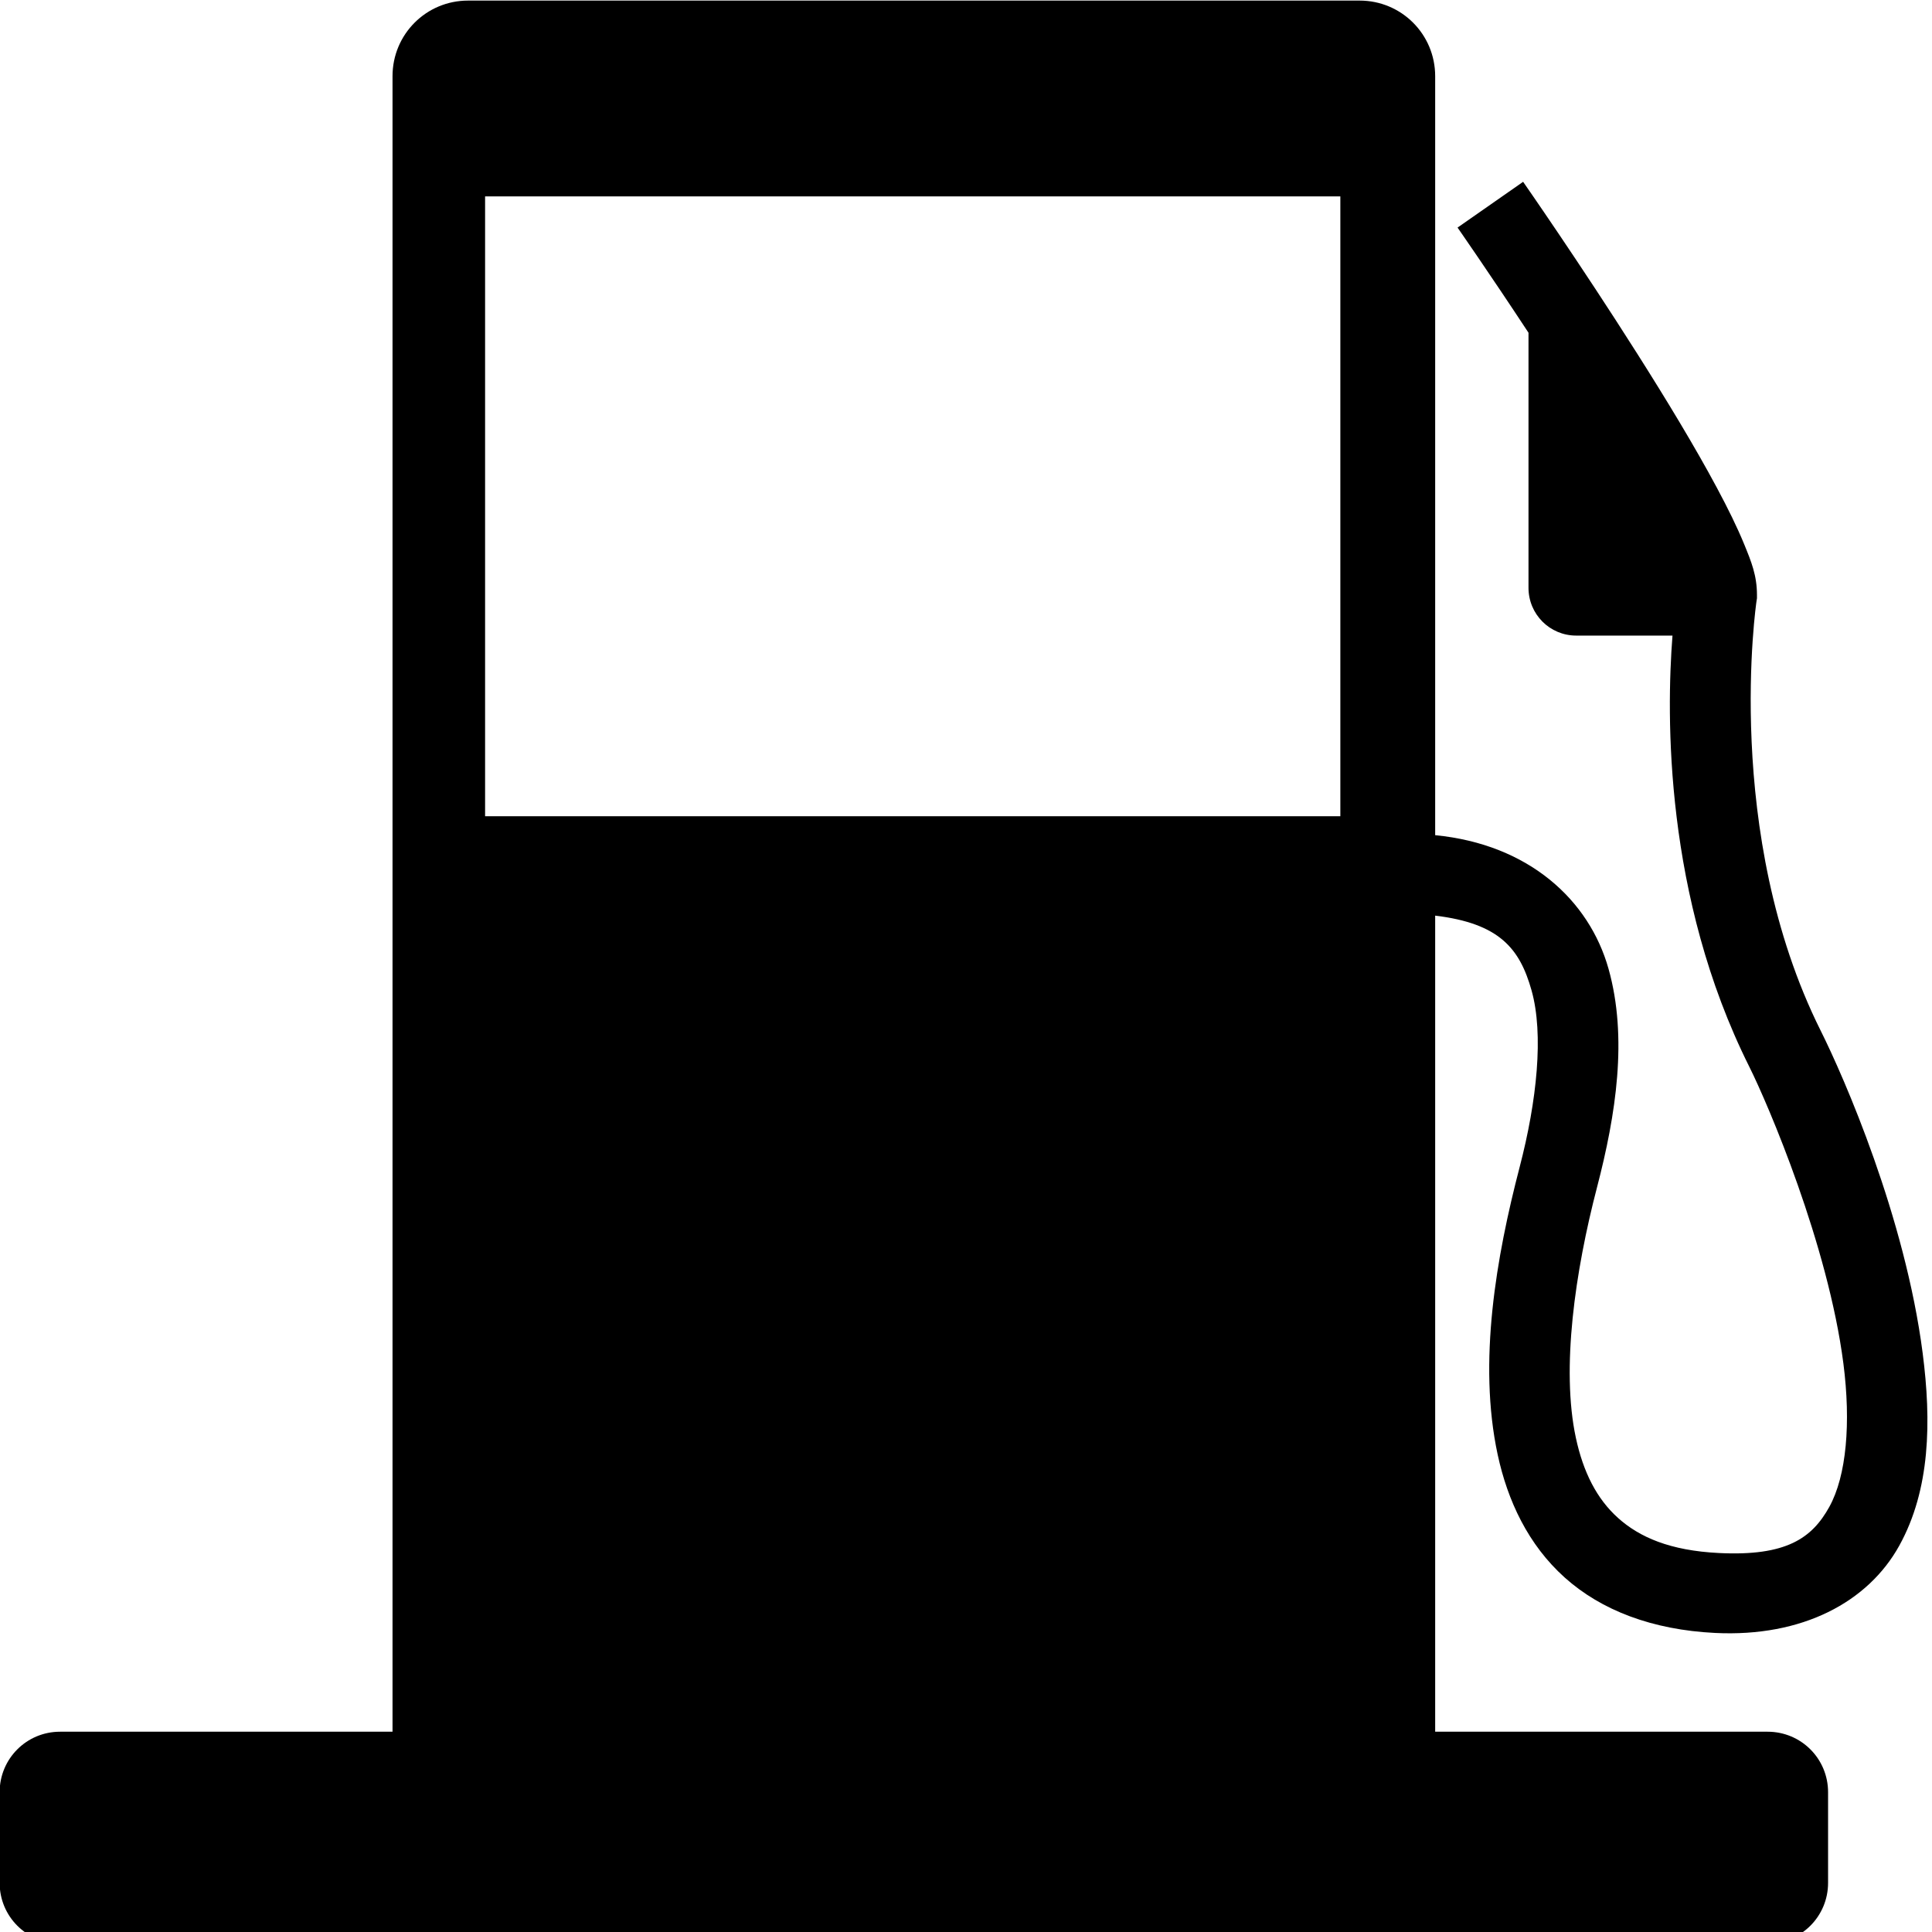
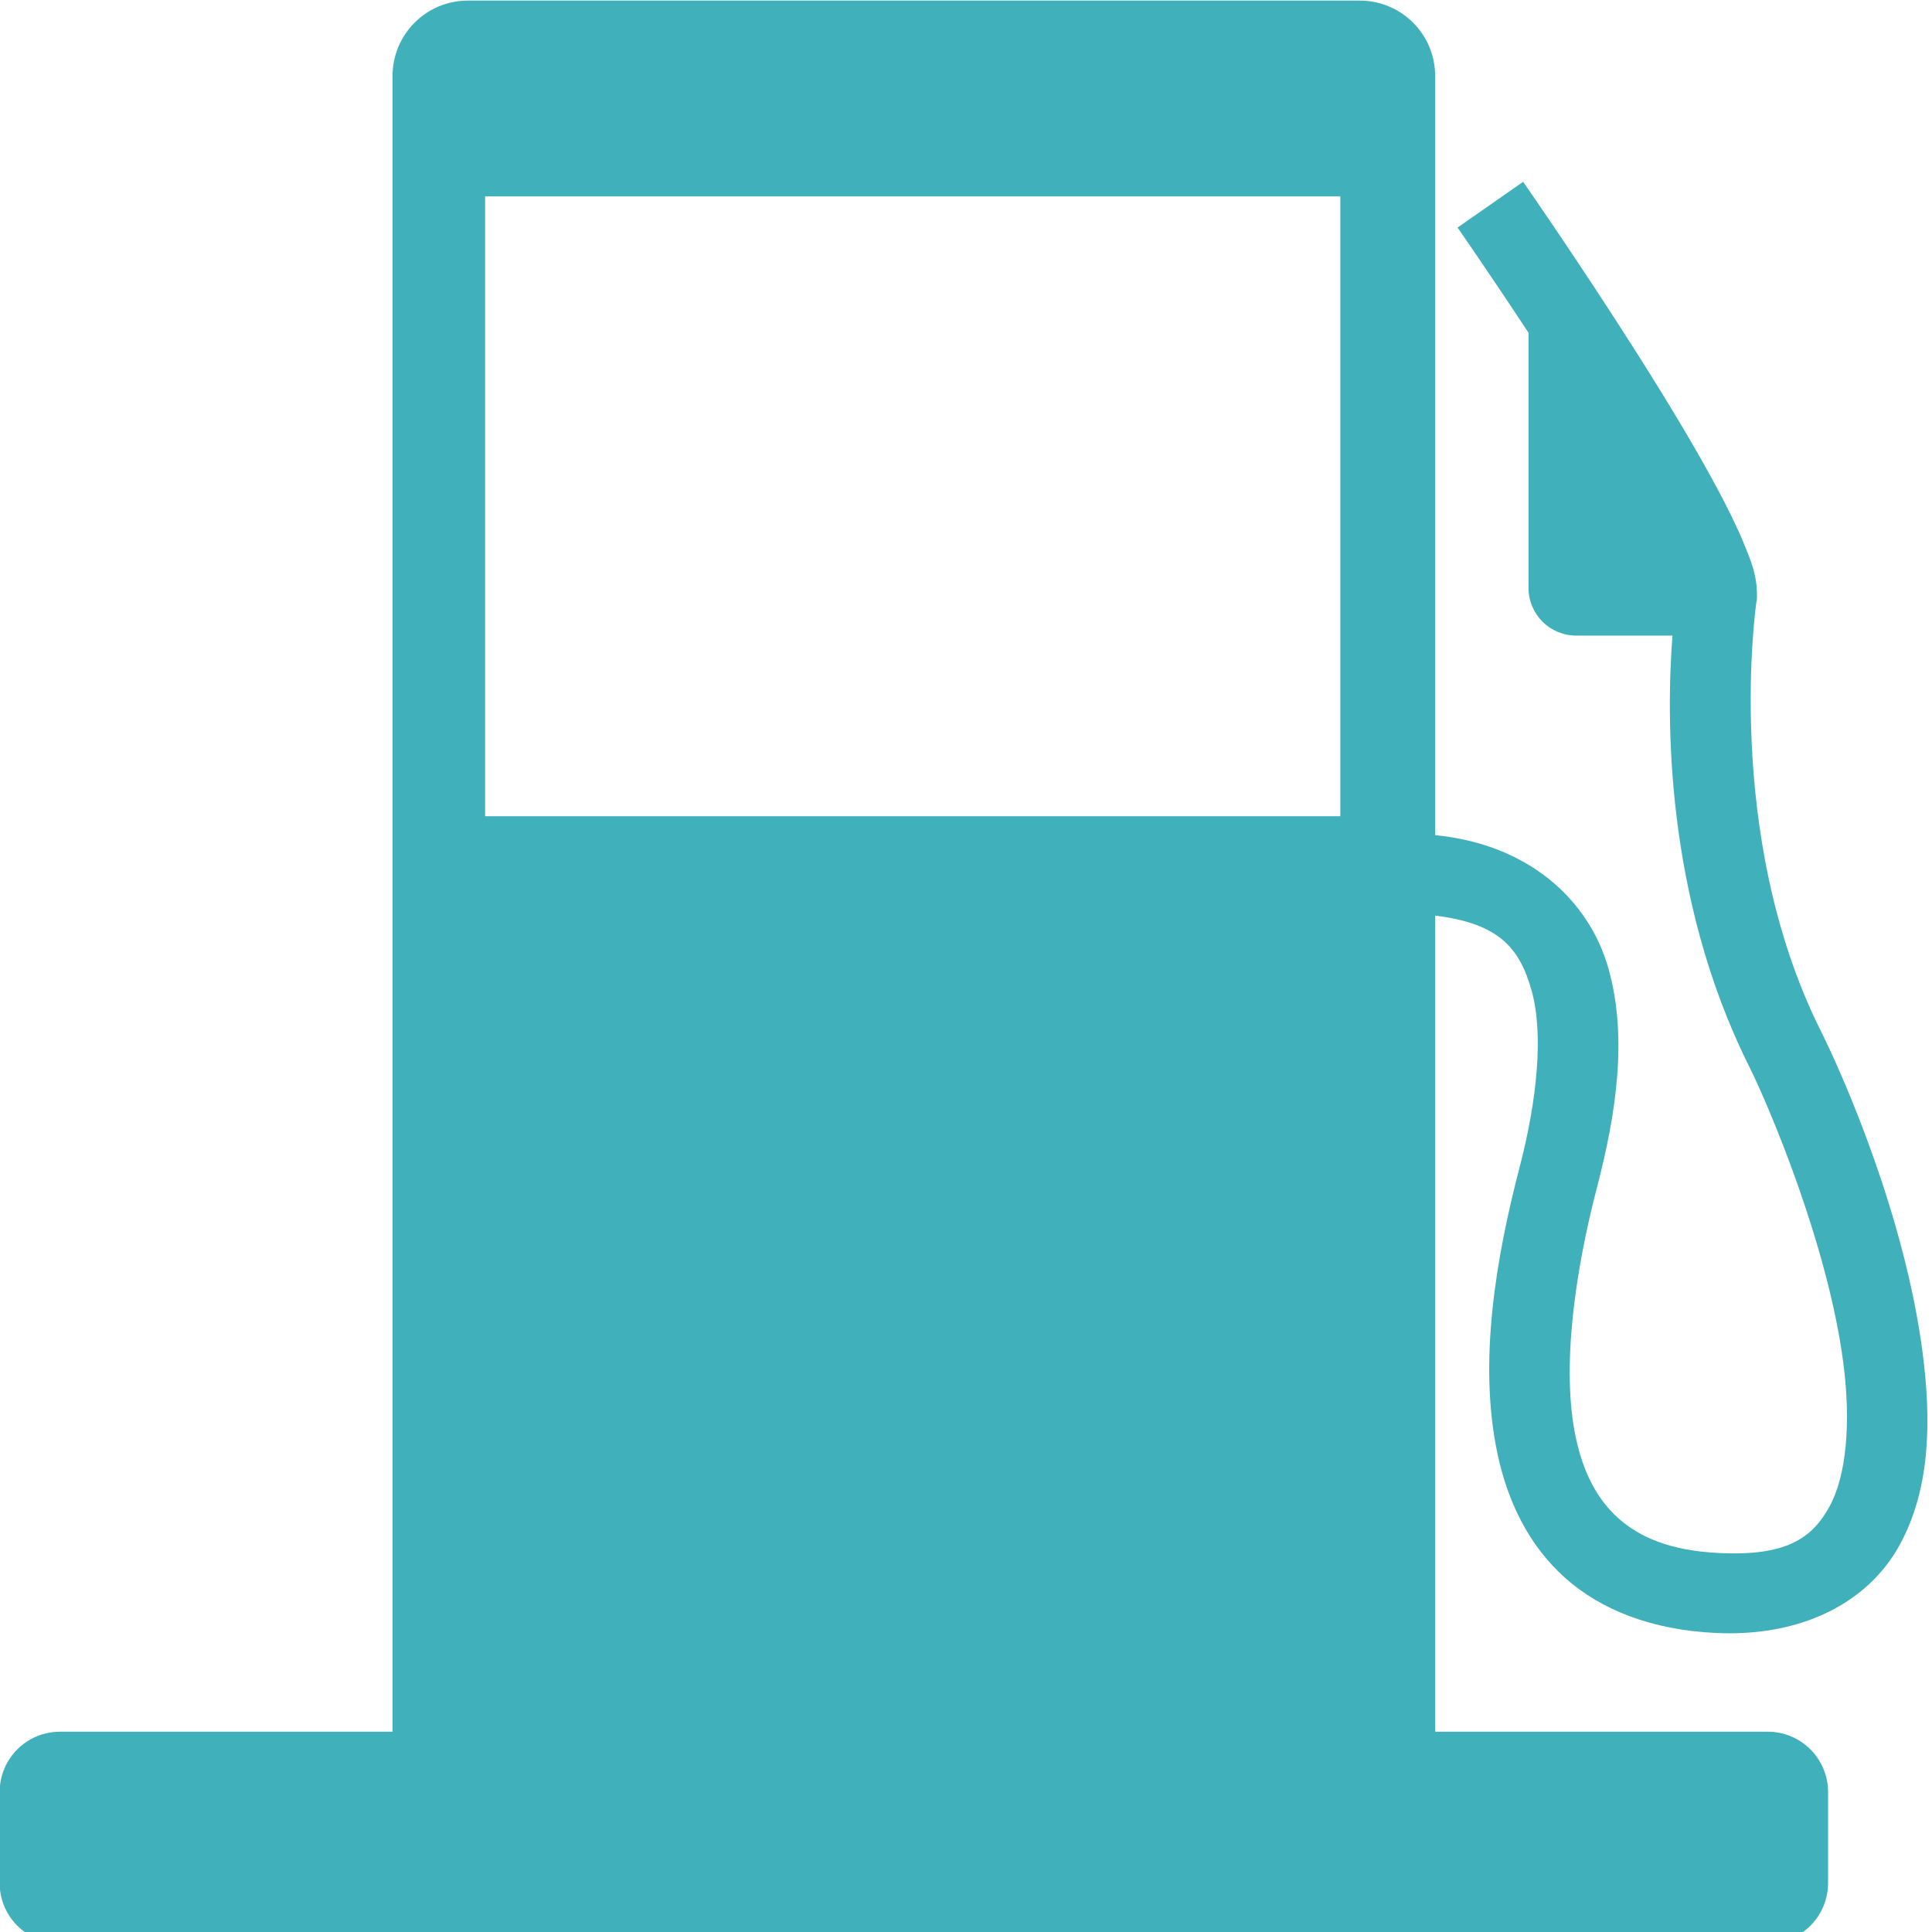
<svg xmlns="http://www.w3.org/2000/svg" width="500" zoomAndPan="magnify" viewBox="0 0 375 375" height="500" preserveAspectRatio="xMidYMid meet" version="1.0">
-   <path fill="#000000" d="M 90.852 0.113 C 82.727 0.113 76.188 6.656 76.188 14.785 L 76.188 336.125 L 11.66 336.125 C 5.16 336.125 -0.07 341.359 -0.07 347.863 L -0.07 365.469 C -0.07 371.973 5.16 377.207 11.66 377.207 L 343.094 377.207 C 349.594 377.207 354.828 371.973 354.828 365.469 L 354.828 347.863 C 354.828 341.359 349.594 336.125 343.094 336.125 L 278.566 336.125 L 278.566 177.723 C 291.043 179.23 294.984 184.102 297.273 192.238 C 299.668 200.742 298.316 213.676 294.961 226.535 C 290.422 243.957 286.836 264.367 290.695 282.328 C 292.625 291.312 296.629 299.852 303.719 306.207 C 310.809 312.562 320.695 316.348 332.887 316.953 C 349.852 317.793 362.59 310.945 368.641 300.023 C 374.688 289.105 374.895 275.871 373.191 262.664 C 369.789 236.254 357.93 209.129 353.406 200.078 C 334.266 161.773 340.934 116.715 340.934 116.715 L 341.027 116.121 L 341.027 115.516 C 341.027 111.688 339.926 109.008 338.559 105.672 C 337.195 102.336 335.375 98.648 333.234 94.652 C 328.953 86.656 323.383 77.477 317.824 68.707 C 306.711 51.164 295.637 35.289 295.637 35.289 L 282.91 44.172 C 282.91 44.172 289.031 52.957 296.68 64.582 L 296.68 114.086 C 296.68 119.227 300.809 123.367 305.941 123.367 L 324.629 123.367 C 323.422 138.805 323.016 173.992 339.523 207.023 C 343.219 214.418 354.828 241.605 357.801 264.652 C 359.285 276.176 358.41 286.457 355.062 292.496 C 351.719 298.535 346.75 302.09 333.652 301.441 C 324.129 300.973 318.207 298.352 314.074 294.645 C 309.941 290.941 307.312 285.77 305.871 279.062 C 302.988 265.652 305.723 246.785 309.98 230.457 C 313.66 216.34 315.973 201.398 312.211 188.031 C 308.469 174.746 296.789 163.883 278.566 162.109 L 278.566 14.785 C 278.566 6.656 272.027 0.113 263.902 0.113 Z M 94.156 38.117 L 260.16 38.117 L 260.16 158.434 L 94.156 158.434 Z M 94.156 38.117 " fill-opacity="1" fill-rule="evenodd" />
+   <path fill="#40b0bb" d="M 90.852 0.113 C 82.727 0.113 76.188 6.656 76.188 14.785 L 76.188 336.125 L 11.66 336.125 C 5.16 336.125 -0.07 341.359 -0.07 347.863 L -0.07 365.469 C -0.07 371.973 5.16 377.207 11.66 377.207 L 343.094 377.207 C 349.594 377.207 354.828 371.973 354.828 365.469 L 354.828 347.863 C 354.828 341.359 349.594 336.125 343.094 336.125 L 278.566 336.125 L 278.566 177.723 C 291.043 179.23 294.984 184.102 297.273 192.238 C 299.668 200.742 298.316 213.676 294.961 226.535 C 290.422 243.957 286.836 264.367 290.695 282.328 C 292.625 291.312 296.629 299.852 303.719 306.207 C 310.809 312.562 320.695 316.348 332.887 316.953 C 349.852 317.793 362.59 310.945 368.641 300.023 C 374.688 289.105 374.895 275.871 373.191 262.664 C 369.789 236.254 357.93 209.129 353.406 200.078 C 334.266 161.773 340.934 116.715 340.934 116.715 L 341.027 116.121 L 341.027 115.516 C 341.027 111.688 339.926 109.008 338.559 105.672 C 337.195 102.336 335.375 98.648 333.234 94.652 C 328.953 86.656 323.383 77.477 317.824 68.707 C 306.711 51.164 295.637 35.289 295.637 35.289 L 282.91 44.172 C 282.91 44.172 289.031 52.957 296.68 64.582 L 296.68 114.086 C 296.68 119.227 300.809 123.367 305.941 123.367 L 324.629 123.367 C 323.422 138.805 323.016 173.992 339.523 207.023 C 343.219 214.418 354.828 241.605 357.801 264.652 C 359.285 276.176 358.41 286.457 355.062 292.496 C 351.719 298.535 346.75 302.09 333.652 301.441 C 324.129 300.973 318.207 298.352 314.074 294.645 C 309.941 290.941 307.312 285.77 305.871 279.062 C 302.988 265.652 305.723 246.785 309.98 230.457 C 313.66 216.34 315.973 201.398 312.211 188.031 C 308.469 174.746 296.789 163.883 278.566 162.109 L 278.566 14.785 C 278.566 6.656 272.027 0.113 263.902 0.113 Z M 94.156 38.117 L 260.16 38.117 L 260.16 158.434 L 94.156 158.434 Z M 94.156 38.117 " fill-opacity="1" fill-rule="evenodd" />
</svg>
